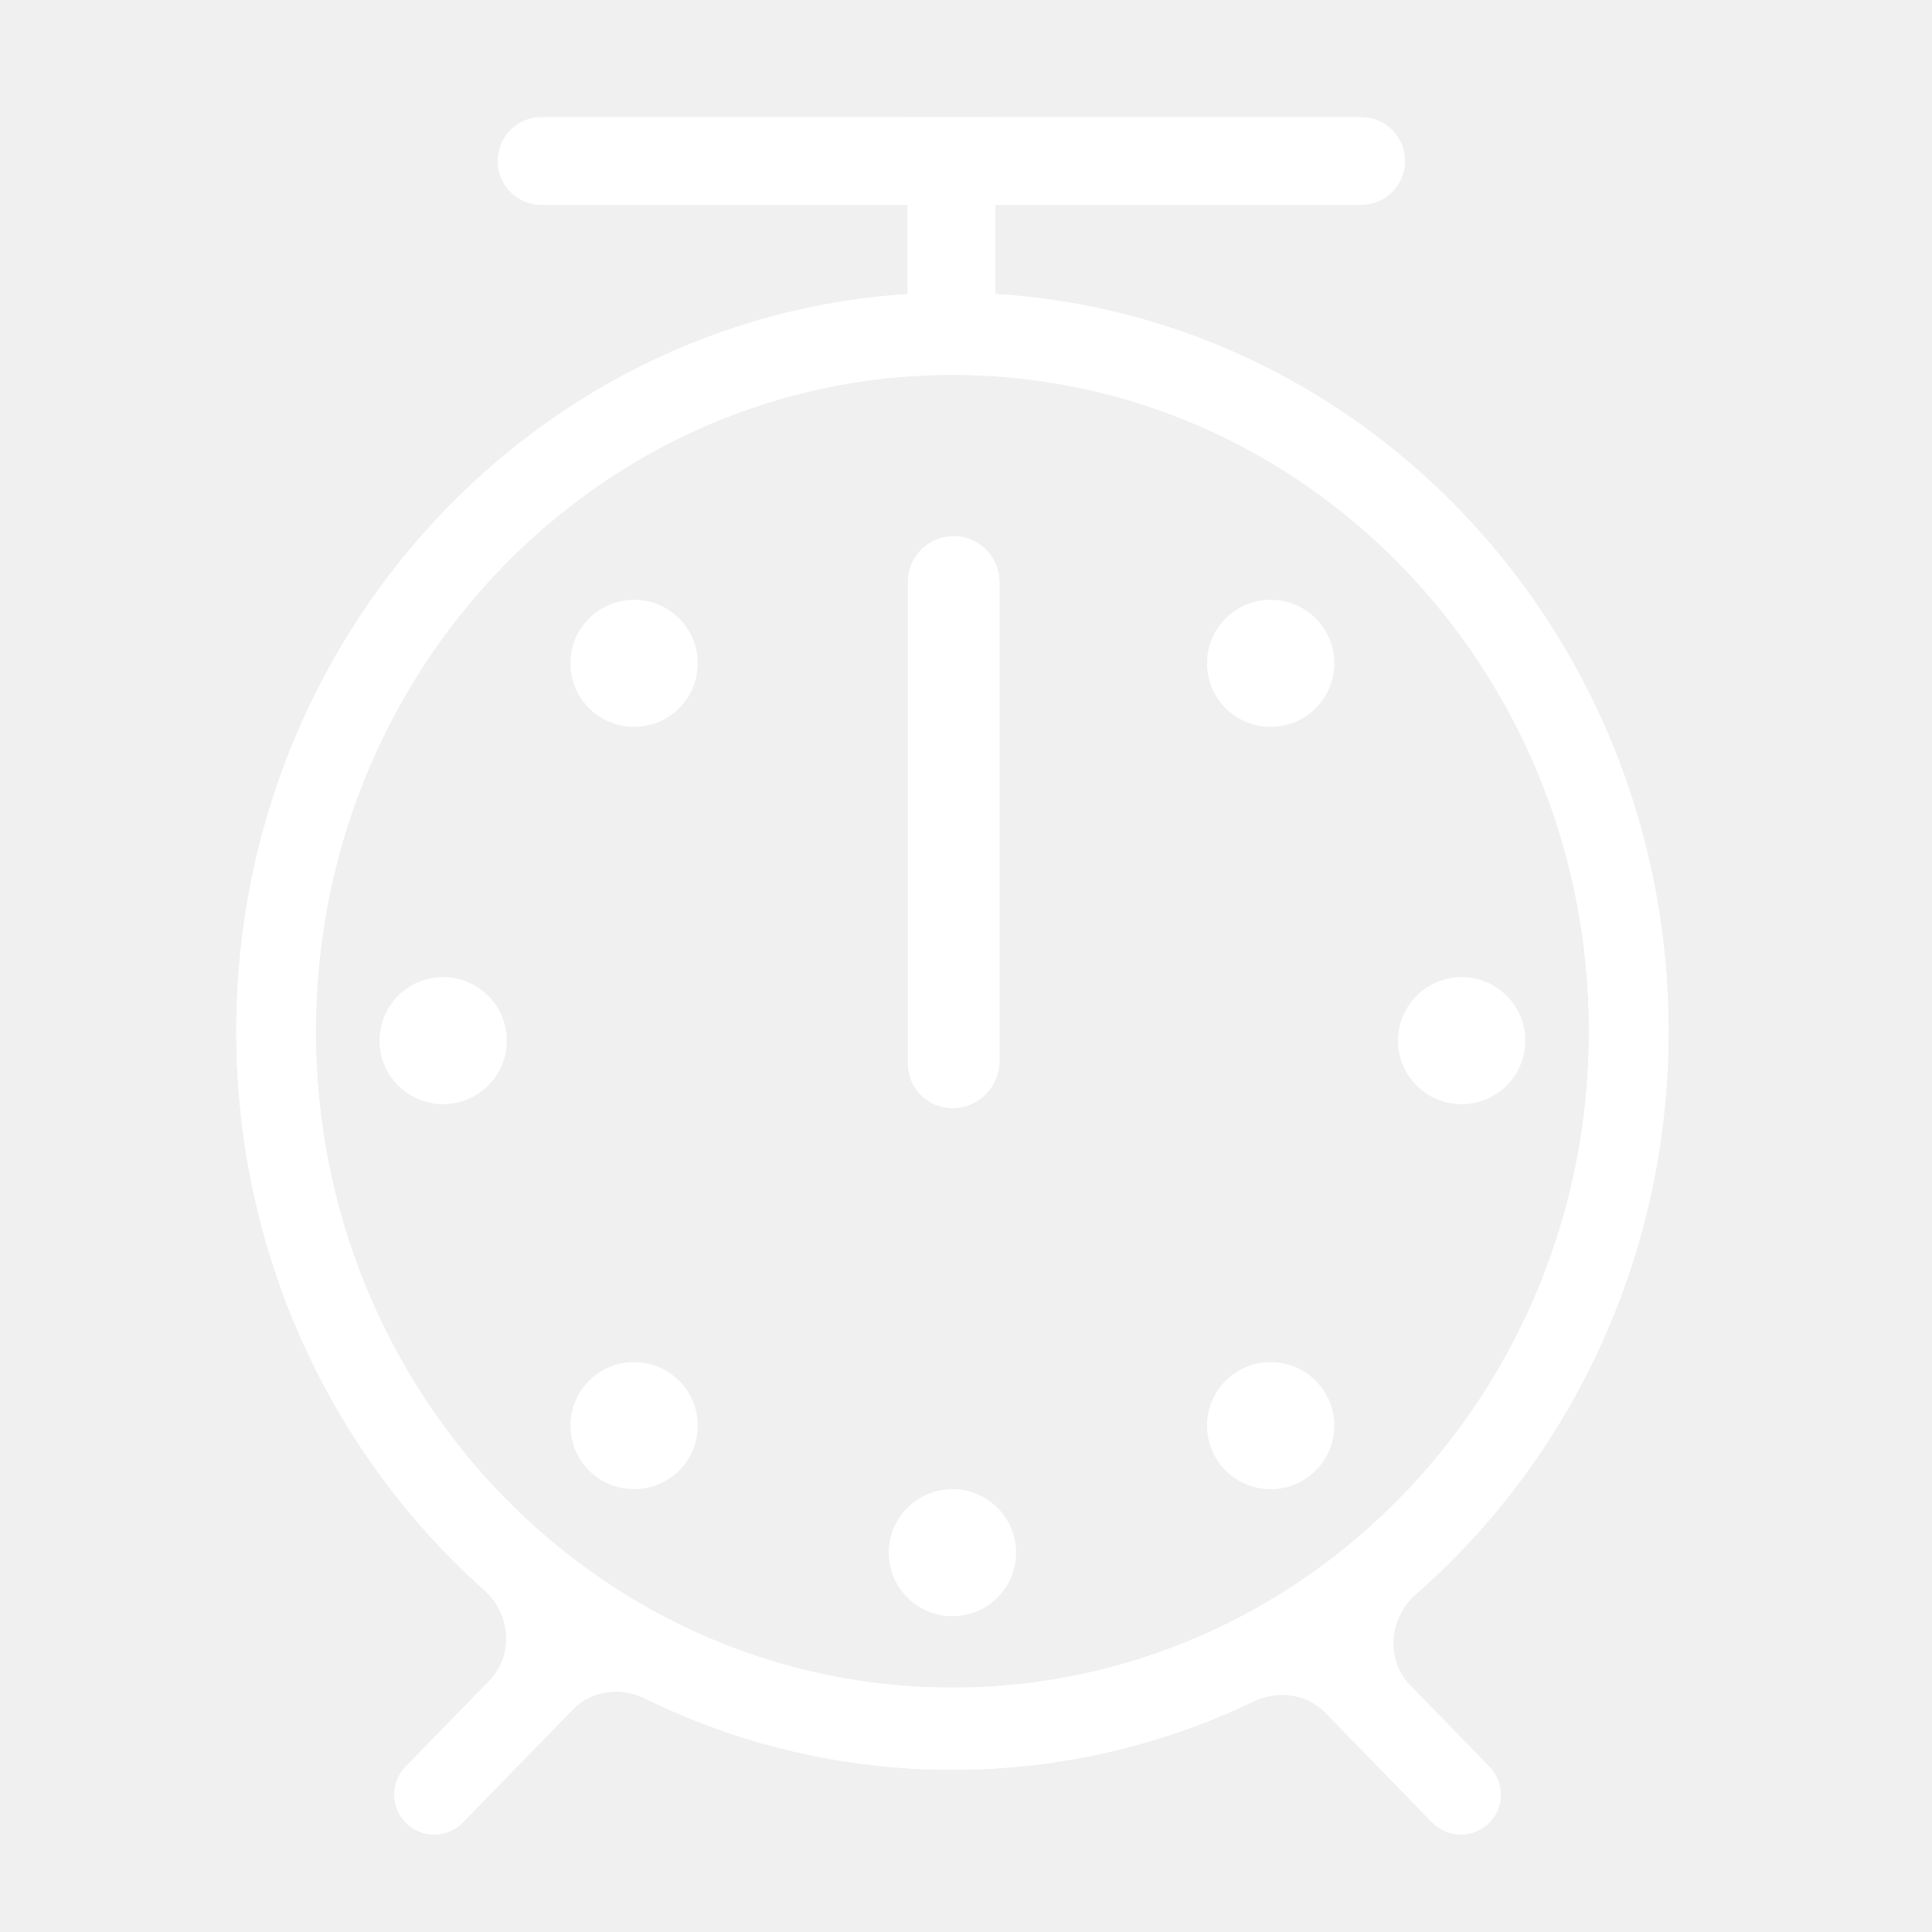
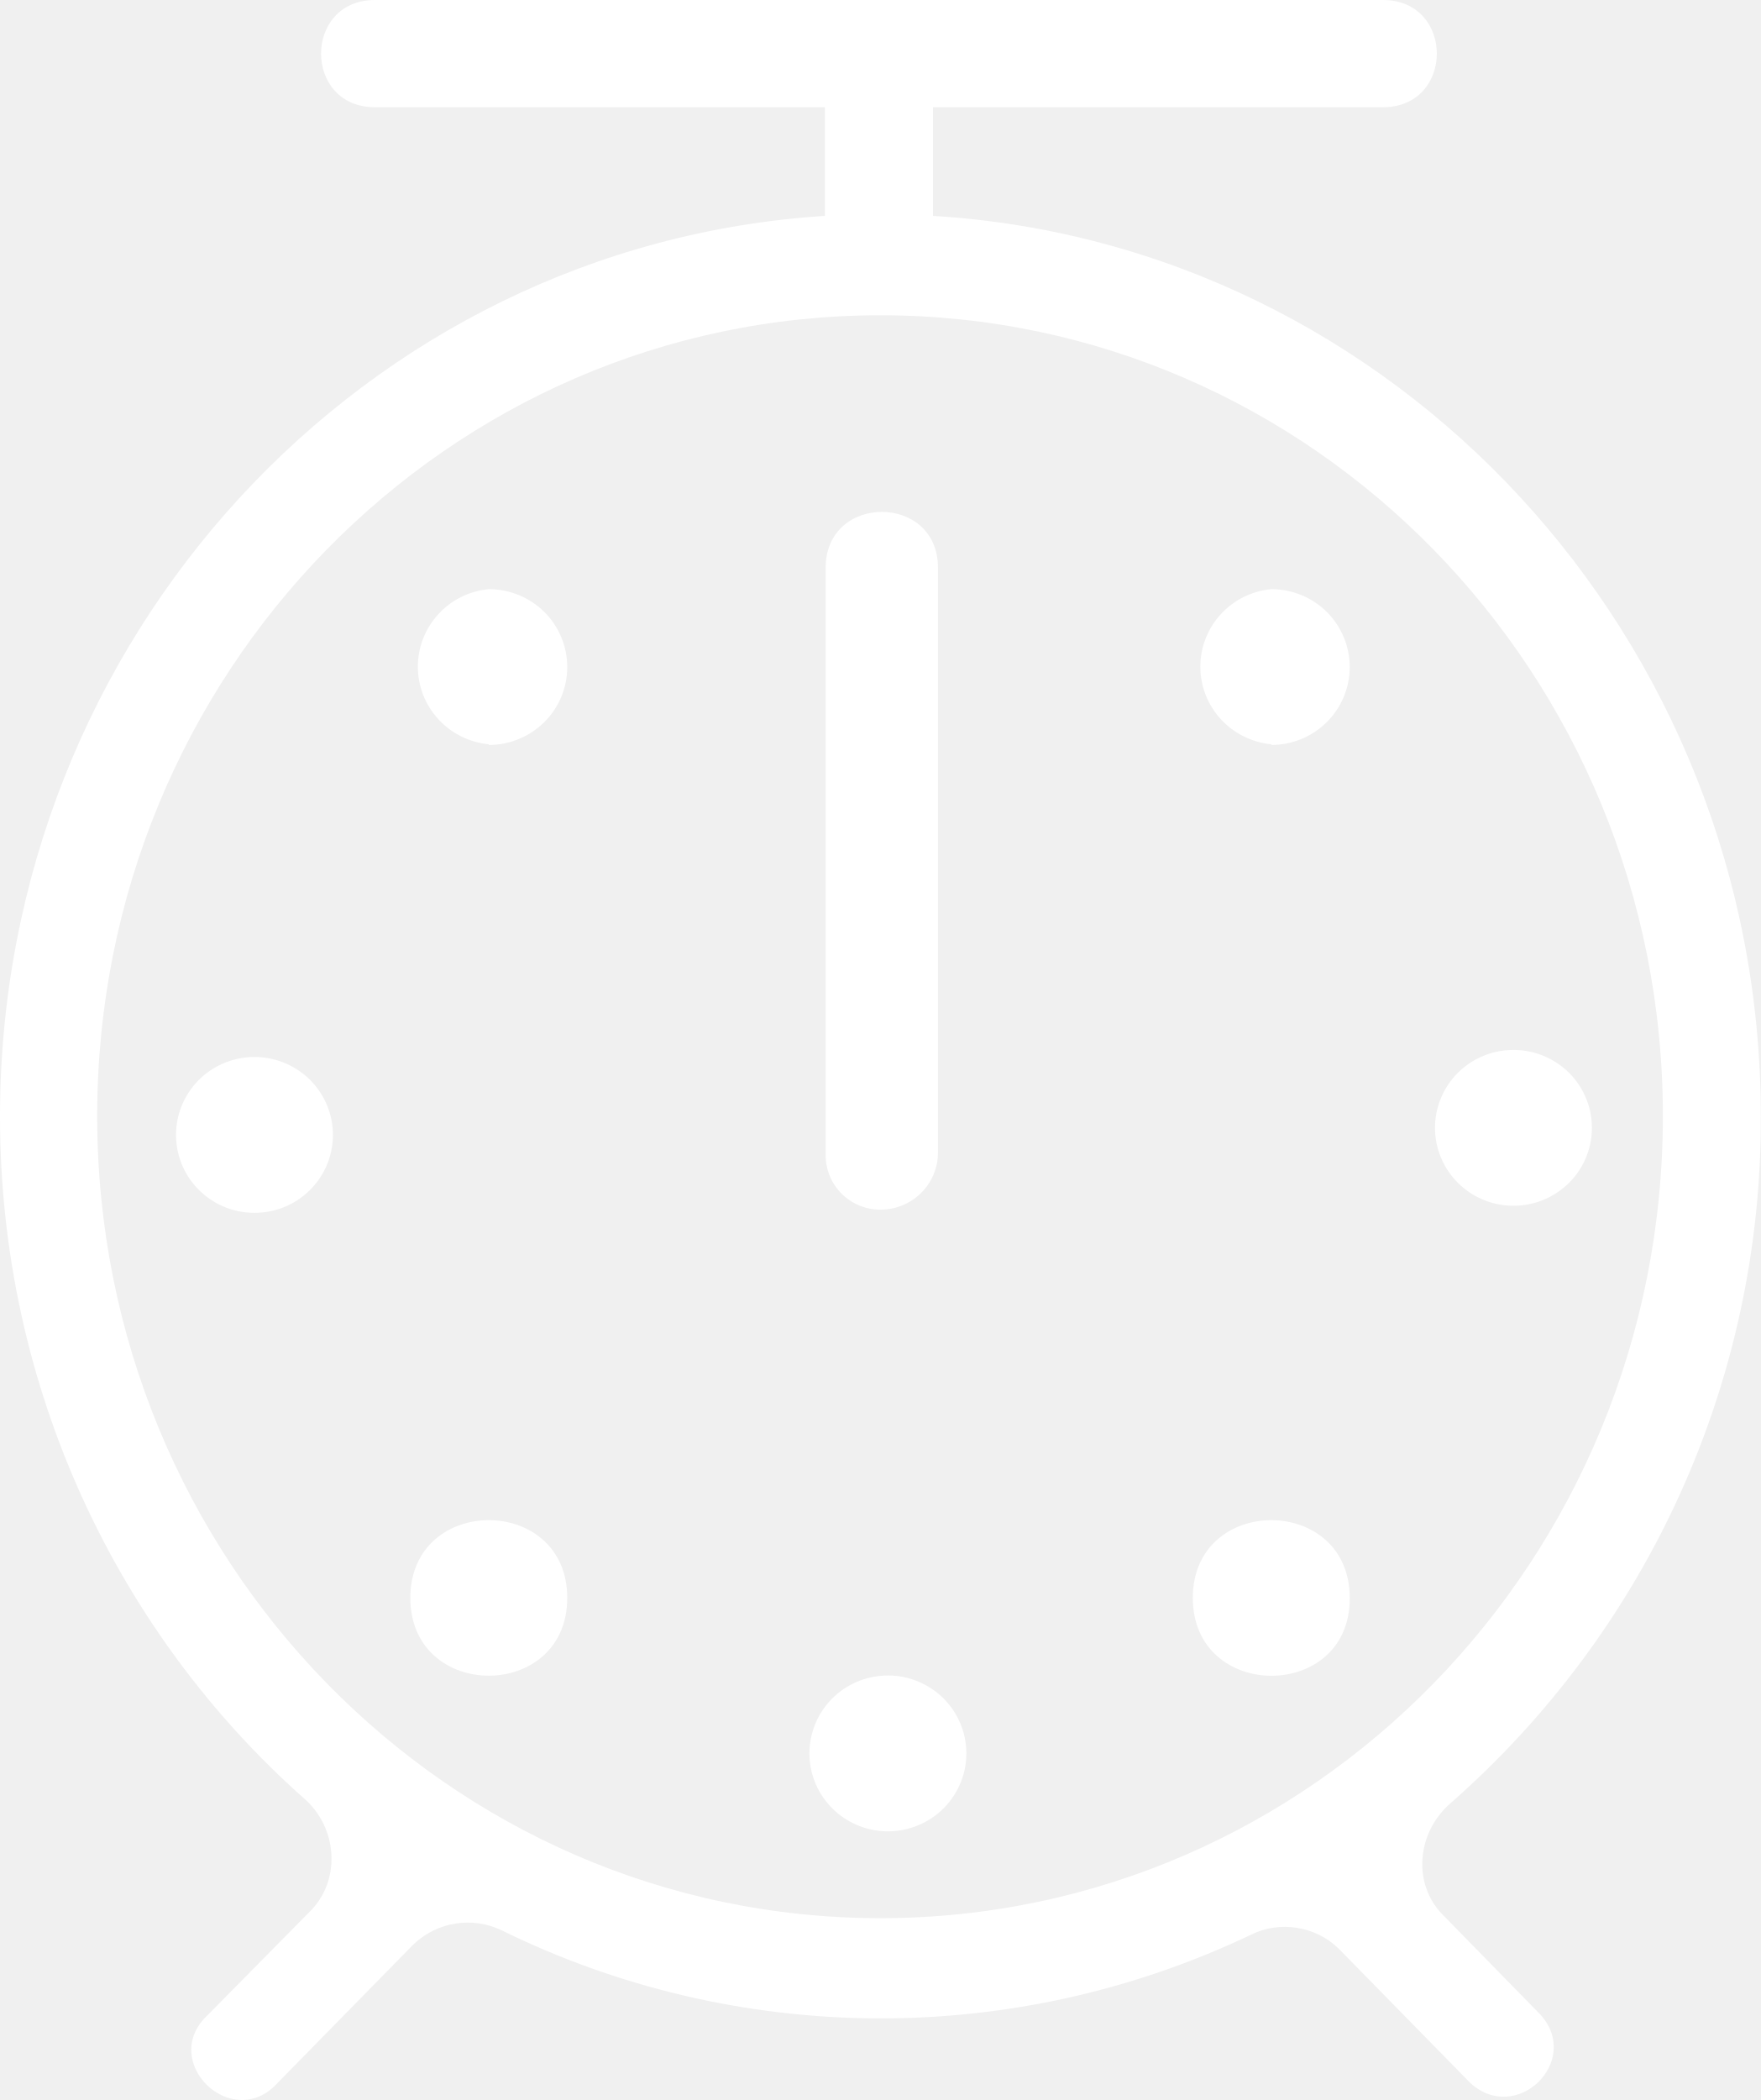
- <svg xmlns="http://www.w3.org/2000/svg" width="33" height="33" viewBox="0 0 33 33" fill="none">
-   <ellipse cx="21.704" cy="11.33" rx="1.087" ry="1.085" fill="white" />
-   <ellipse cx="10.831" cy="11.33" rx="1.087" ry="1.085" fill="white" />
-   <ellipse cx="10.831" cy="24.351" rx="1.087" ry="1.085" fill="white" />
-   <ellipse cx="16.268" cy="26.521" rx="1.087" ry="1.085" fill="white" />
-   <ellipse cx="7.569" cy="17.775" rx="1.087" ry="1.085" fill="white" />
-   <ellipse cx="24.966" cy="17.775" rx="1.087" ry="1.085" fill="white" />
-   <ellipse cx="21.704" cy="24.351" rx="1.087" ry="1.085" fill="white" />
-   <mask id="path-8-inside-1_130_940" fill="white">
-     <path fill-rule="evenodd" clip-rule="evenodd" d="M21.422 29.058C21.83 28.862 22.323 28.93 22.639 29.254L24.464 31.129C24.732 31.404 25.173 31.404 25.441 31.129C25.699 30.864 25.699 30.443 25.441 30.178L24.084 28.785C23.658 28.348 23.723 27.636 24.182 27.233C26.824 24.919 28.5 21.469 28.5 17.614C28.5 10.648 23.023 5 16.268 5C9.512 5 4.036 10.648 4.036 17.614C4.036 21.429 5.677 24.848 8.272 27.161C8.724 27.564 8.785 28.271 8.362 28.705L6.928 30.178C6.67 30.443 6.67 30.864 6.928 31.129C7.195 31.404 7.637 31.404 7.904 31.129L9.784 29.199C10.102 28.872 10.6 28.806 11.01 29.008C12.603 29.791 14.386 30.229 16.268 30.229C18.109 30.229 19.855 29.809 21.422 29.058ZM16.268 28.827C22.273 28.827 27.141 23.807 27.141 17.614C27.141 11.422 22.273 6.402 16.268 6.402C10.263 6.402 5.395 11.422 5.395 17.614C5.395 23.807 10.263 28.827 16.268 28.827ZM15.508 17.298V13.5V9.941C15.508 9.509 15.858 9.16 16.29 9.16C16.721 9.16 17.071 9.509 17.071 9.941V13.5V17.298V17.841V18.123C17.071 18.566 16.711 18.926 16.268 18.926C15.848 18.926 15.508 18.586 15.508 18.166V17.841V17.298Z" />
-   </mask>
-   <path fill-rule="evenodd" clip-rule="evenodd" d="M21.422 29.058C21.83 28.862 22.323 28.93 22.639 29.254L24.464 31.129C24.732 31.404 25.173 31.404 25.441 31.129C25.699 30.864 25.699 30.443 25.441 30.178L24.084 28.785C23.658 28.348 23.723 27.636 24.182 27.233C26.824 24.919 28.5 21.469 28.5 17.614C28.5 10.648 23.023 5 16.268 5C9.512 5 4.036 10.648 4.036 17.614C4.036 21.429 5.677 24.848 8.272 27.161C8.724 27.564 8.785 28.271 8.362 28.705L6.928 30.178C6.67 30.443 6.67 30.864 6.928 31.129C7.195 31.404 7.637 31.404 7.904 31.129L9.784 29.199C10.102 28.872 10.6 28.806 11.01 29.008C12.603 29.791 14.386 30.229 16.268 30.229C18.109 30.229 19.855 29.809 21.422 29.058ZM16.268 28.827C22.273 28.827 27.141 23.807 27.141 17.614C27.141 11.422 22.273 6.402 16.268 6.402C10.263 6.402 5.395 11.422 5.395 17.614C5.395 23.807 10.263 28.827 16.268 28.827ZM15.508 17.298V13.5V9.941C15.508 9.509 15.858 9.16 16.29 9.16C16.721 9.16 17.071 9.509 17.071 9.941V13.5V17.298V17.841V18.123C17.071 18.566 16.711 18.926 16.268 18.926C15.848 18.926 15.508 18.586 15.508 18.166V17.841V17.298Z" fill="white" />
-   <path d="M9.784 29.199L12.649 31.99L9.784 29.199ZM11.01 29.008L12.775 25.418L11.01 29.008ZM7.904 31.129L5.039 28.338L7.904 31.129ZM6.928 30.178L9.793 32.969L6.928 30.178ZM24.084 28.785L21.219 31.576L24.084 28.785ZM24.182 27.233L21.547 24.224L24.182 27.233ZM8.272 27.161L5.61 30.146L8.272 27.161ZM8.362 28.705L5.496 25.915L8.362 28.705ZM25.441 30.178L28.307 27.387L25.441 30.178ZM24.464 31.129L27.33 28.338L24.464 31.129ZM22.639 29.254L19.773 32.045L22.639 29.254ZM21.422 29.058L19.691 25.452L21.422 29.058ZM19.773 32.045L21.599 33.92L27.33 28.338L25.504 26.464L19.773 32.045ZM28.307 27.387L26.95 25.994L21.219 31.576L22.575 32.969L28.307 27.387ZM26.817 30.242C30.308 27.186 32.5 22.647 32.5 17.614H24.5C24.5 20.291 23.34 22.653 21.547 24.224L26.817 30.242ZM32.5 17.614C32.5 8.556 25.348 1 16.268 1V9C20.699 9 24.5 12.74 24.5 17.614H32.5ZM16.268 1C7.188 1 0.036 8.556 0.036 17.614H8.036C8.036 12.74 11.836 9 16.268 9V1ZM0.036 17.614C0.036 22.594 2.183 27.091 5.61 30.146L10.934 24.175C9.172 22.604 8.036 20.263 8.036 17.614H0.036ZM5.496 25.915L4.062 27.387L9.793 32.969L11.227 31.496L5.496 25.915ZM10.77 33.92L12.649 31.99L6.918 26.408L5.039 28.338L10.77 33.92ZM9.245 32.597C11.372 33.643 13.757 34.229 16.268 34.229V26.229C15.014 26.229 13.834 25.939 12.775 25.418L9.245 32.597ZM16.268 34.229C18.724 34.229 21.06 33.668 23.152 32.664L19.691 25.452C18.651 25.951 17.494 26.229 16.268 26.229V34.229ZM16.268 32.827C24.597 32.827 31.141 25.899 31.141 17.614H23.141C23.141 21.715 19.948 24.827 16.268 24.827V32.827ZM31.141 17.614C31.141 9.33 24.597 2.402 16.268 2.402V10.402C19.948 10.402 23.141 13.514 23.141 17.614H31.141ZM16.268 2.402C7.939 2.402 1.395 9.33 1.395 17.614H9.395C9.395 13.514 12.587 10.402 16.268 10.402V2.402ZM1.395 17.614C1.395 25.899 7.939 32.827 16.268 32.827V24.827C12.587 24.827 9.395 21.715 9.395 17.614H1.395ZM13.071 17.298V17.841H21.071V17.298H13.071ZM13.071 17.841V18.123H21.071V17.841H13.071ZM19.508 18.166V17.841H11.508V18.166H19.508ZM19.508 17.841V17.298H11.508V17.841H19.508ZM19.508 17.298V13.5H11.508V17.298H19.508ZM19.508 13.5V9.941H11.508V13.5H19.508ZM13.071 9.941V13.5H21.071V9.941H13.071ZM13.071 13.5V17.298H21.071V13.5H13.071ZM16.29 5.16C13.649 5.16 11.508 7.3 11.508 9.941H19.508C19.508 11.719 18.067 13.16 16.29 13.16V5.16ZM13.071 18.123C13.071 16.357 14.502 14.926 16.268 14.926V22.926C18.92 22.926 21.071 20.775 21.071 18.123H13.071ZM12.649 31.99C11.657 33.009 10.252 33.092 9.245 32.597L12.775 25.418C10.949 24.52 8.548 24.735 6.918 26.408L12.649 31.99ZM4.062 33.92C5.9 35.807 8.932 35.807 10.77 33.92L5.039 28.338C6.341 27.001 8.491 27.001 9.793 28.338L4.062 33.92ZM4.062 27.387C2.292 29.205 2.292 32.102 4.062 33.92L9.793 28.338C11.048 29.627 11.048 31.68 9.793 32.969L4.062 27.387ZM26.95 25.994C28.293 27.373 27.894 29.299 26.817 30.242L21.547 24.224C19.552 25.972 19.024 29.322 21.219 31.576L26.95 25.994ZM16.29 13.16C14.512 13.16 13.071 11.719 13.071 9.941H21.071C21.071 7.3 18.93 5.16 16.29 5.16V13.16ZM5.61 30.146C4.546 29.198 4.163 27.284 5.496 25.915L11.227 31.496C13.407 29.258 12.902 25.931 10.934 24.175L5.61 30.146ZM28.307 33.92C30.077 32.102 30.077 29.205 28.307 27.387L22.575 32.969C21.321 31.68 21.321 29.627 22.575 28.338L28.307 33.92ZM21.599 33.92C23.436 35.807 26.469 35.807 28.307 33.92L22.575 28.338C23.878 27.001 26.027 27.001 27.33 28.338L21.599 33.92ZM16.268 14.926C18.057 14.926 19.508 16.377 19.508 18.166H11.508C11.508 20.795 13.639 22.926 16.268 22.926V14.926ZM25.504 26.464C23.888 24.804 21.512 24.578 19.691 25.452L23.152 32.664C22.148 33.146 20.757 33.056 19.773 32.045L25.504 26.464Z" fill="white" mask="url(#path-8-inside-1_130_940)" />
-   <rect x="15.5" y="6" width="4" height="1.5" transform="rotate(-90 15.5 6)" fill="white" />
-   <rect x="8.5" y="2" width="15.5" height="1.5" rx="0.75" fill="white" />
+ <svg xmlns="http://www.w3.org/2000/svg" width="26" height="31" viewBox="0 0 26 31" fill="none">
+   <path d="M5.538 0C4.475 0 4.475 1.583 5.538 1.583H12.181V3.187C5.379 3.62 0 9.414 0 16.485C0 20.496 1.743 24.116 4.496 26.554C4.975 26.976 5.038 27.725 4.603 28.19L3.072 29.741C2.328 30.427 3.433 31.493 4.103 30.744L6.101 28.707C6.452 28.369 6.973 28.285 7.409 28.496C9.127 29.34 11.017 29.784 12.934 29.795C14.851 29.806 16.746 29.383 18.474 28.559C18.899 28.348 19.431 28.433 19.771 28.77L21.706 30.744C22.386 31.377 23.364 30.427 22.747 29.741L21.302 28.264C20.855 27.81 20.919 27.061 21.408 26.628C22.858 25.358 24.019 23.796 24.811 22.045C25.603 20.294 26.008 18.394 26 16.475C26 9.404 20.589 3.599 13.776 3.187V1.583H20.419C21.482 1.583 21.482 0 20.419 0H5.538ZM1.435 16.475C1.435 9.942 6.612 4.654 13 4.654C19.378 4.654 24.554 9.942 24.554 16.475C24.554 23.018 19.378 28.316 13 28.316C6.622 28.316 1.435 23.018 1.435 16.475V16.475ZM12.192 8.38C12.192 7.282 13.85 7.282 13.85 8.38V17.013C13.85 17.237 13.761 17.452 13.601 17.61C13.442 17.768 13.226 17.857 13 17.857C12.787 17.857 12.584 17.774 12.432 17.626C12.281 17.478 12.195 17.277 12.192 17.066V8.38V8.38ZM7.217 10.997C7.525 10.997 7.819 10.876 8.037 10.66C8.254 10.445 8.376 10.152 8.376 9.847C8.376 9.542 8.254 9.249 8.037 9.033C7.819 8.818 7.525 8.697 7.217 8.697C6.931 8.724 6.664 8.856 6.471 9.068C6.277 9.28 6.17 9.556 6.17 9.842C6.17 10.128 6.277 10.403 6.471 10.615C6.664 10.827 6.931 10.959 7.217 10.987V10.997ZM18.772 10.997C19.079 10.997 19.374 10.876 19.591 10.66C19.808 10.445 19.93 10.152 19.93 9.847C19.93 9.542 19.808 9.249 19.591 9.033C19.374 8.818 19.079 8.697 18.772 8.697C18.485 8.724 18.219 8.856 18.025 9.068C17.831 9.28 17.724 9.556 17.724 9.842C17.724 10.128 17.831 10.403 18.025 10.615C18.219 10.827 18.485 10.959 18.772 10.987V10.997ZM8.376 23.588C8.376 25.119 6.059 25.119 6.059 23.588C6.059 22.058 8.376 22.058 8.376 23.588ZM13 27.029C13.161 27.044 13.323 27.026 13.476 26.975C13.629 26.925 13.77 26.843 13.89 26.735C14.009 26.627 14.105 26.496 14.17 26.349C14.236 26.203 14.269 26.044 14.269 25.884C14.269 25.723 14.236 25.565 14.17 25.418C14.105 25.271 14.009 25.14 13.89 25.032C13.77 24.924 13.629 24.843 13.476 24.792C13.323 24.741 13.161 24.723 13 24.739C12.713 24.766 12.447 24.898 12.253 25.11C12.059 25.322 11.952 25.598 11.952 25.884C11.952 26.17 12.059 26.445 12.253 26.657C12.447 26.869 12.713 27.001 13 27.029V27.029ZM4.911 16.644C4.926 16.803 4.908 16.964 4.857 17.116C4.806 17.269 4.724 17.409 4.615 17.527C4.507 17.646 4.374 17.741 4.226 17.806C4.079 17.871 3.919 17.904 3.758 17.904C3.596 17.904 3.436 17.871 3.289 17.806C3.141 17.741 3.009 17.646 2.9 17.527C2.791 17.409 2.709 17.269 2.658 17.116C2.607 16.964 2.589 16.803 2.604 16.644C2.632 16.359 2.765 16.095 2.978 15.902C3.192 15.71 3.469 15.603 3.758 15.603C4.046 15.603 4.323 15.71 4.537 15.902C4.75 16.095 4.883 16.359 4.911 16.644V16.644ZM22.237 17.794C22.398 17.809 22.56 17.791 22.713 17.741C22.866 17.69 23.007 17.608 23.127 17.5C23.247 17.393 23.342 17.261 23.407 17.114C23.473 16.968 23.506 16.809 23.506 16.649C23.506 16.489 23.473 16.33 23.407 16.183C23.342 16.037 23.247 15.905 23.127 15.797C23.007 15.69 22.866 15.608 22.713 15.557C22.56 15.507 22.398 15.489 22.237 15.504C21.95 15.531 21.684 15.664 21.49 15.875C21.297 16.087 21.189 16.363 21.189 16.649C21.189 16.935 21.297 17.211 21.49 17.422C21.684 17.634 21.95 17.767 22.237 17.794V17.794ZM19.93 23.599C19.93 25.119 17.613 25.119 17.613 23.588C17.613 22.058 19.93 22.058 19.93 23.588V23.599Z" fill="white" />
</svg>
